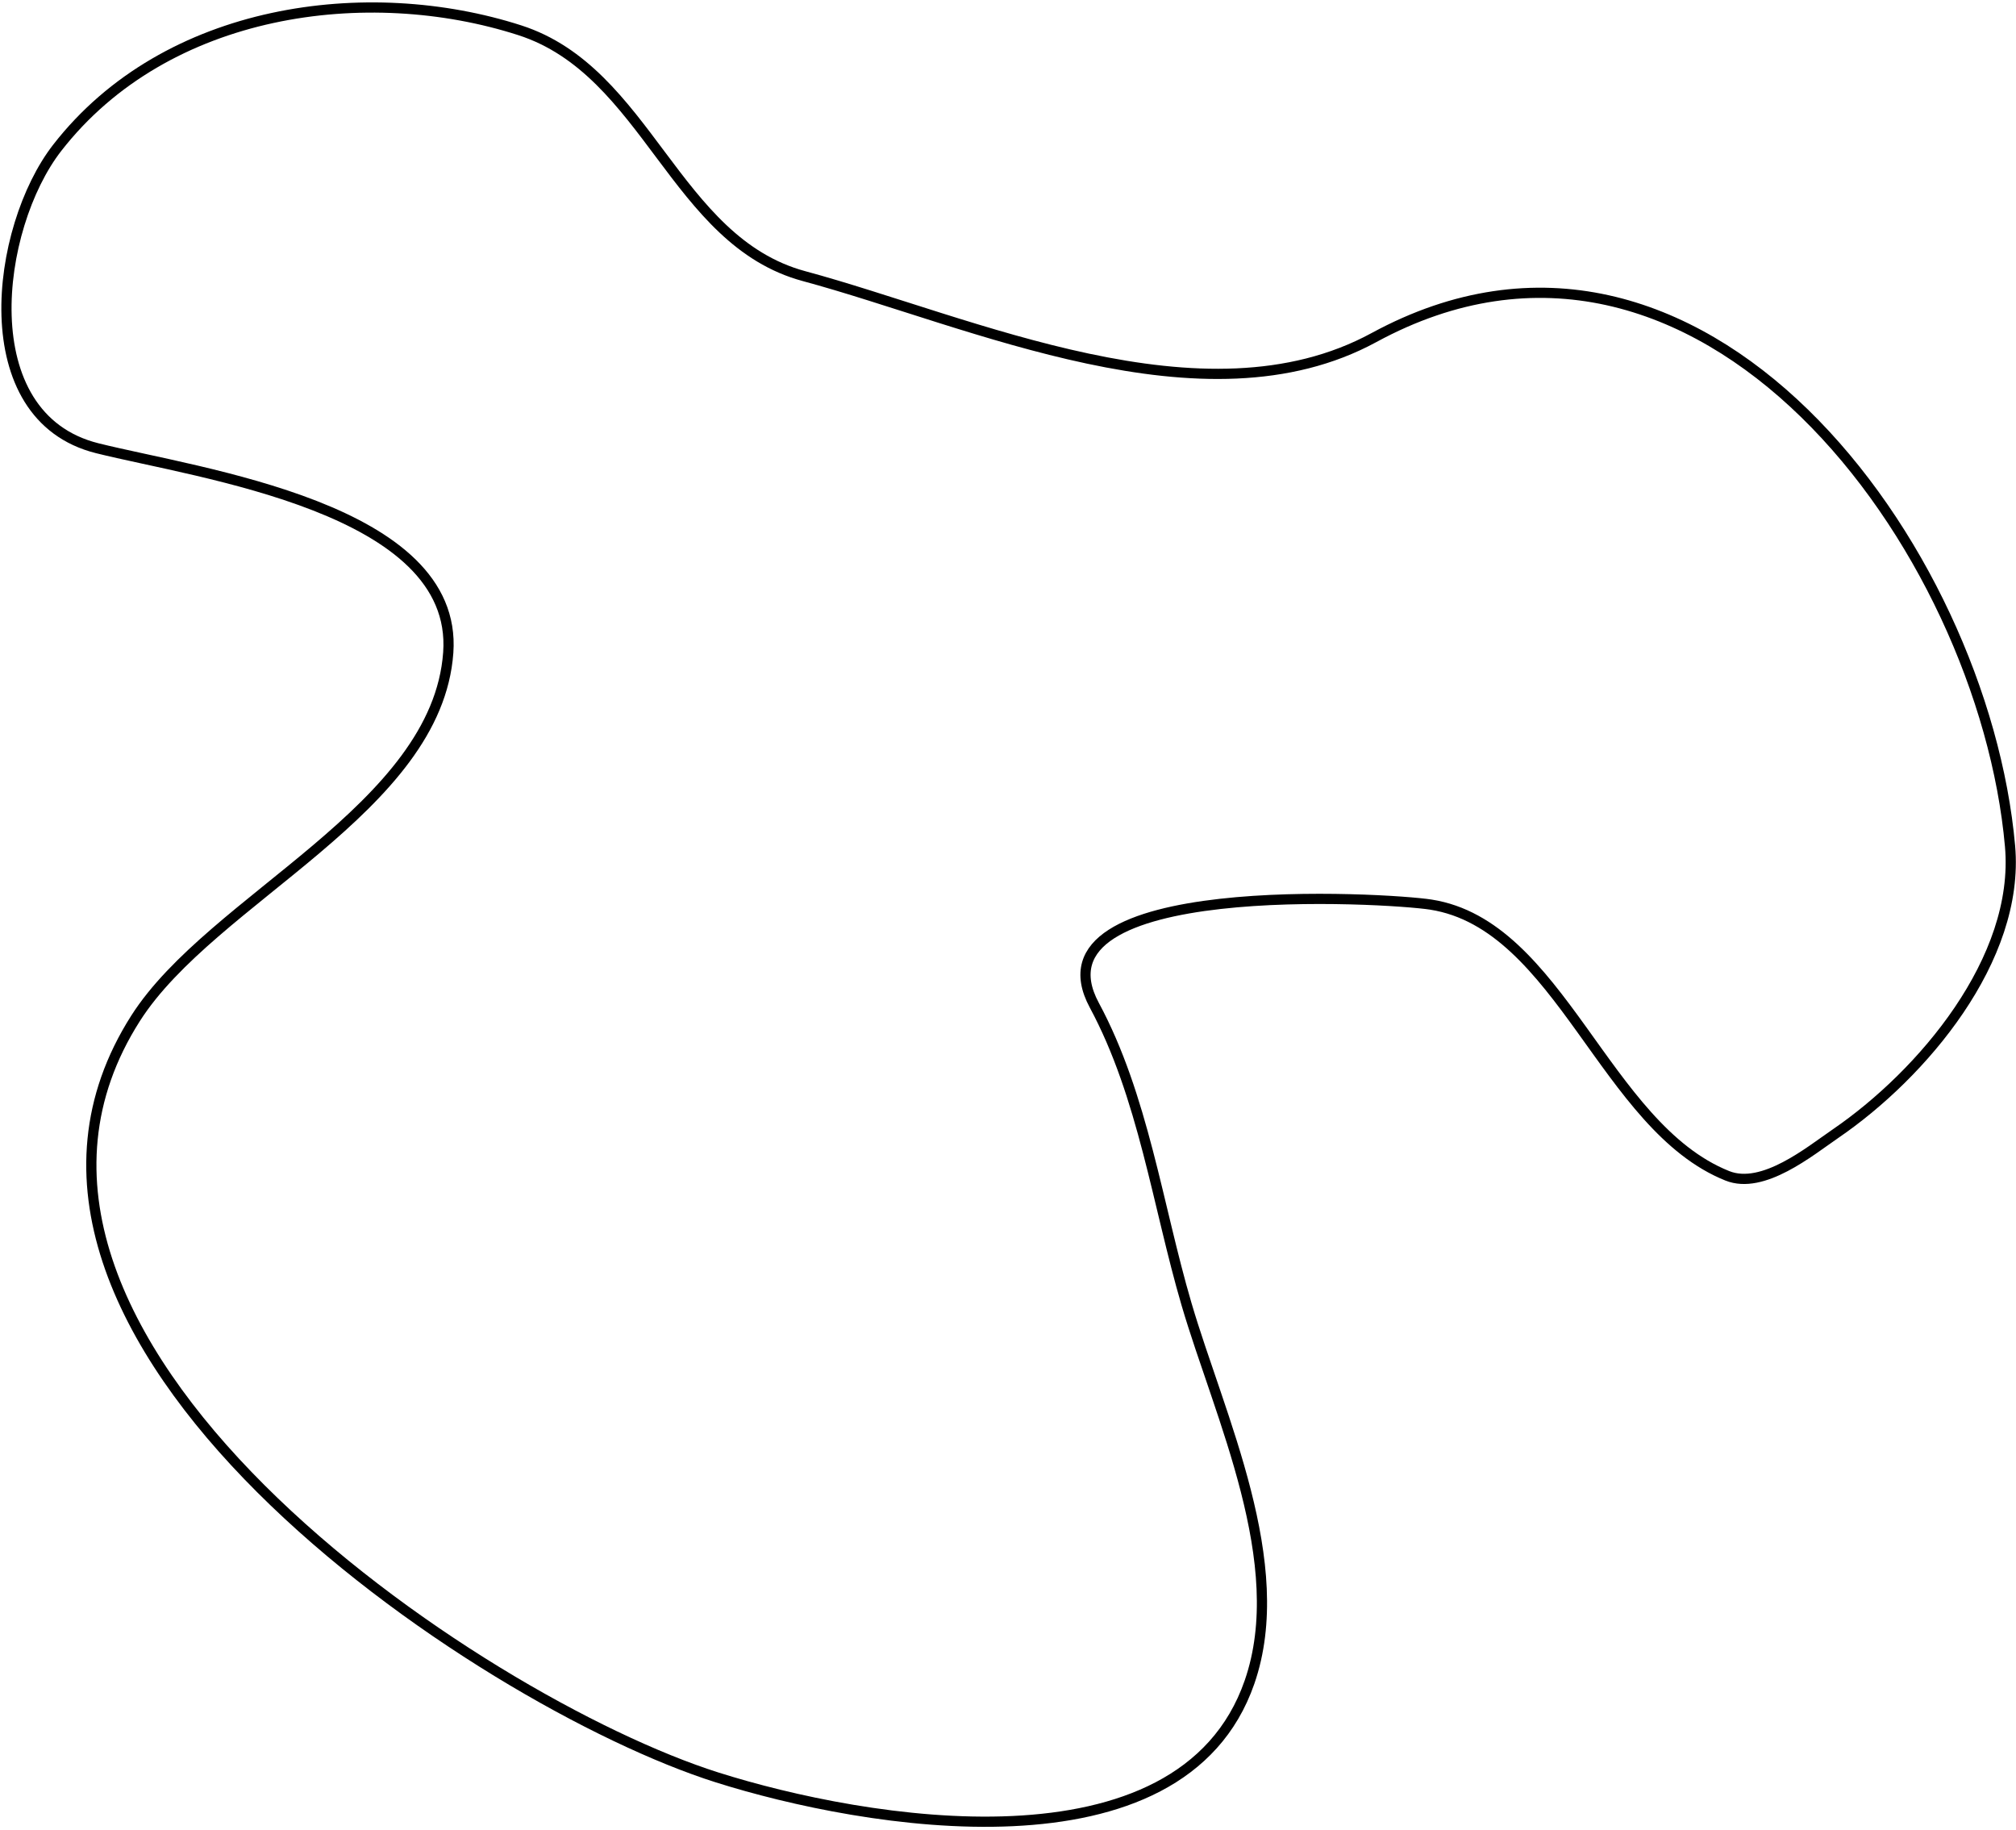
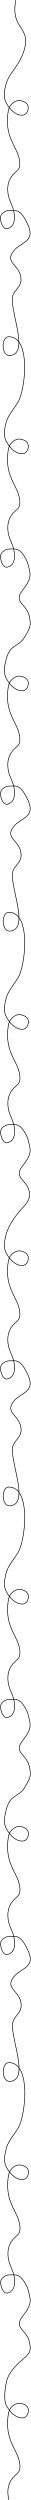
- <svg xmlns="http://www.w3.org/2000/svg" width="593" height="538" viewBox="0 0 593 538" fill="none">
-   <path d="M16.836 43.466C48.973 2.147 108.169 -5.49 152.869 8.893C190.5 21 198.315 70.888 236.478 81.203C285.895 94.559 353.967 126.552 404.147 99.28C500.158 47.1 583.461 160.977 591.249 248.871C594.196 282.136 565.363 315.998 539.954 333.384C532.339 338.594 518.563 350 508.092 345.812C471.958 331.358 458.982 272 420.868 266.045C408.051 264.042 301.428 257.639 321.894 295.647C336.301 322.404 340.492 354.51 349.01 383.549C358.701 416.585 379.641 459.817 367.54 494.726C347.427 552.744 253.906 536.341 210.943 522.746C140.701 500.517 -19.716 392.953 39.885 299.488C62.395 264.188 128.572 237.871 131.854 191.927C134.894 149.366 58.604 139.324 28.586 131.82C-8.57 122.53 -1.412 66.927 16.836 43.466Z" stroke="black" stroke-width="3" stroke-linecap="round" />
+ <svg xmlns="http://www.w3.org/2000/svg" width="147" height="11949" viewBox="0 0 147 11949" fill="none">
+   <path d="M74.382 2C68.079 47.019 69.076 74.098 85.266 108.5C91.973 122.753 103.882 131.5 116.516 162.856C134.926 208.547 108.749 266.381 85.266 304.961C65.924 336.738 36.621 367.991 27.864 405.208C20.586 436.14 14.471 465.562 31.154 494.436C34.997 501.088 39.341 507.774 44.23 514.112M44.23 514.112C53.642 526.311 65.075 537.219 78.851 544.107C103.564 556.463 129.045 553.275 134.443 522.232C138.851 496.888 120.185 484.655 96.697 480.867C76.079 477.541 53.02 494.796 44.23 514.112ZM44.23 514.112C43.059 516.687 42.141 519.298 41.516 521.903C33.483 555.372 33.383 596.806 41.187 630.62C47.209 656.719 59.839 683.057 71.779 706.936C83.781 730.942 92.69 750.398 94.394 777.66C95.804 800.219 90.708 809.419 73.752 823.548C37.347 853.886 30.431 897.92 41.516 941.148C46.578 960.89 56.721 978.266 62.568 997.48C63.366 1000.1 64.132 1002.87 64.842 1005.75M64.842 1005.75C72.768 1037.86 73.724 1083.61 34.69 1092.79C16.303 1097.12 6.289 1068.68 3.522 1056.03C-1.56 1032.8 6.09 1019.95 26.384 1010.06C37.843 1004.48 52.403 1006.31 64.842 1005.75ZM64.842 1005.75C97.898 1004.26 113.557 1035.5 127.042 1060.88C178.369 1157.5 100.506 1153.43 64.382 1200.5C24.086 1253 84.912 1263.07 97.891 1316.5C109.204 1363.07 81.02 1374.47 64.382 1405.5C35.359 1459.62 135.382 1662 64.382 1695C3.882 1723.12 2.376 1610.59 40.382 1609.5C150.122 1606.34 121.917 1863.38 85.647 1922.96C66.305 1954.74 37.003 1985.99 28.246 2023.21C20.968 2054.14 14.853 2083.56 31.535 2112.44C35.379 2119.09 39.723 2125.77 44.612 2132.11M44.612 2132.11C54.024 2144.31 65.457 2155.22 79.233 2162.11C103.946 2174.46 129.426 2171.28 134.825 2140.23C139.233 2114.89 120.567 2102.65 97.078 2098.87C76.46 2095.54 53.402 2112.8 44.612 2132.11ZM44.612 2132.11C43.441 2134.69 42.522 2137.3 41.897 2139.9C33.865 2173.37 33.765 2214.81 41.568 2248.62C47.591 2274.72 60.221 2301.06 72.161 2324.94C84.163 2348.94 93.072 2368.4 94.776 2395.66C96.186 2418.22 91.09 2427.42 74.134 2441.55C37.729 2471.89 30.813 2515.92 41.897 2559.15C46.959 2578.89 57.102 2596.27 62.95 2615.48C63.748 2618.1 64.514 2620.87 65.224 2623.75M65.224 2623.75C73.15 2655.86 74.106 2701.61 35.072 2710.79C16.685 2715.12 6.671 2686.68 3.904 2674.03C-1.178 2650.8 6.472 2637.95 26.766 2628.06C38.225 2622.48 52.785 2624.31 65.224 2623.75ZM65.224 2623.75C98.28 2622.26 113.939 2653.5 127.424 2678.88C133.524 2690.37 135.35 2703.91 138.773 2716.39C149.262 2754.61 145.56 2772.5 105.264 2825C64.968 2877.5 125.794 2887.57 138.773 2941C150.086 2987.57 146.443 2997.93 116.882 3046.5C87.32 3095.07 47.236 3075.5 28.246 3156.21C20.968 3187.14 14.853 3216.56 31.535 3245.44C35.379 3252.09 39.723 3258.77 44.612 3265.11M44.612 3265.11C54.024 3277.31 65.457 3288.22 79.233 3295.11C103.946 3307.46 129.426 3304.28 134.825 3273.23C139.233 3247.89 120.567 3235.65 97.078 3231.87C76.46 3228.54 53.402 3245.8 44.612 3265.11ZM44.612 3265.11C43.441 3267.69 42.522 3270.3 41.897 3272.9C33.865 3306.37 33.765 3347.81 41.568 3381.62C47.591 3407.72 60.221 3434.06 72.161 3457.94C84.163 3481.94 93.072 3501.4 94.776 3528.66C96.186 3551.22 91.09 3560.42 74.134 3574.55C37.729 3604.89 30.813 3648.92 41.897 3692.15C46.959 3711.89 57.102 3729.27 62.95 3748.48C63.748 3751.1 64.514 3753.87 65.224 3756.75M65.224 3756.75C73.15 3788.86 74.106 3834.61 35.072 3843.79C16.685 3848.12 6.671 3819.68 3.904 3807.03C-1.178 3783.8 6.472 3770.95 26.766 3761.06C38.225 3755.48 52.785 3757.31 65.224 3756.75ZM65.224 3756.75C98.28 3755.26 113.939 3786.5 127.424 3811.88C178.751 3908.5 100.888 3904.43 64.764 3951.5C24.468 4004 85.294 4014.07 98.273 4067.5C109.586 4114.07 81.402 4125.47 64.764 4156.5C35.741 4210.62 135.764 4413 64.764 4446C4.264 4474.12 2.758 4361.59 40.764 4360.5C150.504 4357.34 122.299 4614.38 86.029 4673.96C66.687 4705.74 37.385 4736.99 28.628 4774.21C21.35 4805.14 15.235 4834.56 31.917 4863.44C35.761 4870.09 40.105 4876.77 44.994 4883.11M44.994 4883.11C54.406 4895.31 65.838 4906.22 79.615 4913.11C104.327 4925.46 129.808 4922.28 135.207 4891.23C139.615 4865.89 120.949 4853.65 97.46 4849.87C76.842 4846.54 53.784 4863.8 44.994 4883.11ZM44.994 4883.11C43.822 4885.69 42.904 4888.3 42.279 4890.9C34.246 4924.37 34.147 4965.81 41.95 4999.62C47.973 5025.72 60.603 5052.06 72.542 5075.94C84.545 5099.94 93.454 5119.4 95.158 5146.66C96.568 5169.22 91.472 5178.42 74.516 5192.55C38.111 5222.89 31.195 5266.92 42.279 5310.15C47.341 5329.89 57.484 5347.27 63.332 5366.48C64.13 5369.1 64.896 5371.87 65.606 5374.75M65.606 5374.75C73.531 5406.86 74.488 5452.61 35.453 5461.79C17.067 5466.12 7.052 5437.68 4.286 5425.03C-0.796 5401.8 6.854 5388.95 27.148 5379.06C38.607 5373.48 53.167 5375.31 65.606 5374.75ZM65.606 5374.75C98.662 5373.26 114.32 5404.5 127.806 5429.88C133.905 5441.37 135.732 5454.91 139.154 5467.38C149.644 5505.61 145.942 5523.5 105.645 5576C65.349 5628.5 126.176 5638.57 139.154 5692C150.468 5738.57 115.618 5762.5 90.882 5792C66.98 5820.51 37.003 5866.03 28.246 5903.25C20.968 5934.18 14.853 5963.6 31.535 5992.47C35.379 5999.13 39.723 6005.81 44.612 6012.15M44.612 6012.15C54.024 6024.35 65.457 6035.26 79.233 6042.15C103.946 6054.5 129.426 6051.31 134.825 6020.27C139.233 5994.93 120.567 5982.69 97.078 5978.91C76.46 5975.58 53.402 5992.83 44.612 6012.15ZM44.612 6012.15C43.441 6014.73 42.522 6017.34 41.897 6019.94C33.865 6053.41 33.765 6094.84 41.568 6128.66C47.591 6154.76 60.221 6181.1 72.161 6204.97C84.163 6228.98 93.072 6248.44 94.776 6275.7C96.186 6298.26 91.09 6307.46 74.134 6321.59C37.729 6351.92 30.813 6395.96 41.897 6439.19C46.959 6458.93 57.102 6476.3 62.95 6495.52C63.748 6498.14 64.514 6500.91 65.224 6503.79M65.224 6503.79C73.15 6535.9 74.106 6581.65 35.072 6590.83C16.685 6595.16 6.671 6566.72 3.904 6554.07C-1.178 6530.84 6.472 6517.99 26.766 6508.1C38.225 6502.52 52.785 6504.35 65.224 6503.79ZM65.224 6503.79C98.28 6502.3 113.939 6533.54 127.424 6558.92C178.751 6655.54 100.888 6651.47 64.764 6698.54C24.468 6751.04 85.294 6761.11 98.273 6814.54C109.586 6861.11 81.402 6872.51 64.764 6903.54C35.741 6957.66 135.764 7160.04 64.764 7193.04C4.264 7221.16 2.758 7108.63 40.764 7107.54C150.504 7104.38 122.299 7361.41 86.029 7421C66.687 7452.78 37.385 7484.03 28.628 7521.25C21.35 7552.18 15.235 7581.6 31.917 7610.47C35.761 7617.13 40.105 7623.81 44.994 7630.15M44.994 7630.15C54.406 7642.35 65.838 7653.26 79.615 7660.15C104.327 7672.5 129.808 7669.31 135.207 7638.27C139.615 7612.93 120.949 7600.69 97.46 7596.91C76.842 7593.58 53.784 7610.83 44.994 7630.15ZM44.994 7630.15C43.822 7632.73 42.904 7635.34 42.279 7637.94C34.246 7671.41 34.147 7712.84 41.95 7746.66C47.973 7772.76 60.603 7799.1 72.542 7822.97C84.545 7846.98 93.454 7866.44 95.158 7893.7C96.568 7916.26 91.472 7925.46 74.516 7939.59C38.111 7969.92 31.195 8013.96 42.279 8057.19C47.341 8076.93 57.484 8094.3 63.332 8113.52C64.13 8116.14 64.896 8118.91 65.606 8121.79M65.606 8121.79C73.531 8153.9 74.488 8199.65 35.453 8208.83C17.067 8213.16 7.052 8184.72 4.286 8172.07C-0.796 8148.84 6.854 8135.99 27.148 8126.1C38.607 8120.52 53.167 8122.35 65.606 8121.79ZM65.606 8121.79C98.662 8120.3 114.32 8151.54 127.806 8176.92C133.905 8188.4 135.732 8201.95 139.154 8214.42C149.644 8252.65 145.942 8270.54 105.645 8323.04C65.349 8375.54 126.176 8385.61 139.154 8439.04C150.468 8485.61 146.825 8495.97 117.264 8544.54C87.702 8593.1 47.618 8573.54 28.628 8654.25C21.35 8685.18 15.235 8714.6 31.917 8743.47C35.761 8750.13 40.105 8756.81 44.994 8763.15M44.994 8763.15C54.406 8775.35 65.838 8786.26 79.615 8793.15C104.327 8805.5 129.808 8802.31 135.207 8771.27C139.615 8745.93 120.949 8733.69 97.46 8729.91C76.842 8726.58 53.784 8743.83 44.994 8763.15ZM44.994 8763.15C43.822 8765.73 42.904 8768.34 42.279 8770.94C34.246 8804.41 34.147 8845.84 41.95 8879.66C47.973 8905.76 60.603 8932.1 72.542 8955.97C84.545 8979.98 93.454 8999.44 95.158 9026.7C96.568 9049.26 91.472 9058.46 74.516 9072.59C38.111 9102.92 31.195 9146.96 42.279 9190.19C47.341 9209.93 57.484 9227.3 63.332 9246.52C64.13 9249.14 64.896 9251.91 65.606 9254.79M65.606 9254.79C73.531 9286.9 74.488 9332.65 35.453 9341.83C17.067 9346.16 7.052 9317.72 4.286 9305.07C-0.796 9281.84 6.854 9268.99 27.148 9259.1C38.607 9253.52 53.167 9255.35 65.606 9254.79ZM65.606 9254.79C98.662 9253.3 114.32 9284.54 127.806 9309.92C179.133 9406.54 101.269 9402.47 65.145 9449.54C24.849 9502.04 85.676 9512.11 98.654 9565.54C109.968 9612.11 81.784 9623.51 65.145 9654.54C36.122 9708.66 136.146 9911.04 65.145 9944.04C4.646 9972.16 3.14 9859.63 41.145 9858.54C150.886 9855.38 122.681 10112.4 86.411 10172C67.069 10203.8 37.767 10235 29.01 10272.2C21.732 10303.2 15.616 10332.6 32.299 10361.5C36.142 10368.1 40.486 10374.8 45.376 10381.2M45.376 10381.2C54.787 10393.3 66.22 10404.3 79.997 10411.1C104.709 10423.5 130.19 10420.3 135.589 10389.3C139.997 10363.9 121.331 10351.7 97.842 10347.9C77.224 10344.6 54.166 10361.8 45.376 10381.2ZM45.376 10381.2C44.204 10383.7 43.286 10386.3 42.661 10388.9C34.628 10422.4 34.529 10463.8 42.332 10497.7C48.355 10523.8 60.984 10550.1 72.924 10574C84.927 10598 93.836 10617.4 95.54 10644.7C96.949 10667.3 91.853 10676.5 74.898 10690.6C38.493 10720.9 31.577 10765 42.661 10808.2C47.723 10827.9 57.866 10845.3 63.714 10864.5C64.512 10867.1 65.278 10869.9 65.988 10872.8M65.988 10872.8C73.913 10904.9 74.87 10950.6 35.835 10959.8C17.449 10964.2 7.434 10935.7 4.667 10923.1C-0.414 10899.8 7.236 10887 27.529 10877.1C38.989 10871.5 53.548 10873.3 65.988 10872.8ZM65.988 10872.8C99.044 10871.3 114.702 10902.5 128.188 10927.9C134.287 10939.4 136.114 10953 139.536 10965.4C150.026 11003.7 146.323 11021.5 106.027 11074C65.731 11126.5 126.558 11136.6 139.536 11190C150.85 11236.6 144.882 11246.5 106.027 11279C77.507 11302.9 40.674 11342.3 31.917 11379.5C24.639 11410.4 15.235 11471.6 31.917 11500.5C35.761 11507.1 40.105 11513.8 44.994 11520.2M44.994 11520.2C54.406 11532.3 65.838 11543.3 79.615 11550.1C104.327 11562.5 129.808 11559.3 135.207 11528.3C139.615 11502.9 120.949 11490.7 97.46 11486.9C76.842 11483.6 53.784 11500.8 44.994 11520.2ZM44.994 11520.2C43.822 11522.7 42.904 11525.3 42.279 11527.9C34.246 11561.4 34.147 11602.8 41.95 11636.7C47.973 11662.8 60.603 11689.1 72.542 11713C84.545 11737 93.454 11756.4 95.158 11783.7C96.568 11806.3 91.472 11815.5 74.516 11829.6C38.111 11859.9 31.195 11904 42.279 11947.2" stroke="black" stroke-width="3" stroke-linecap="round" />
</svg>
